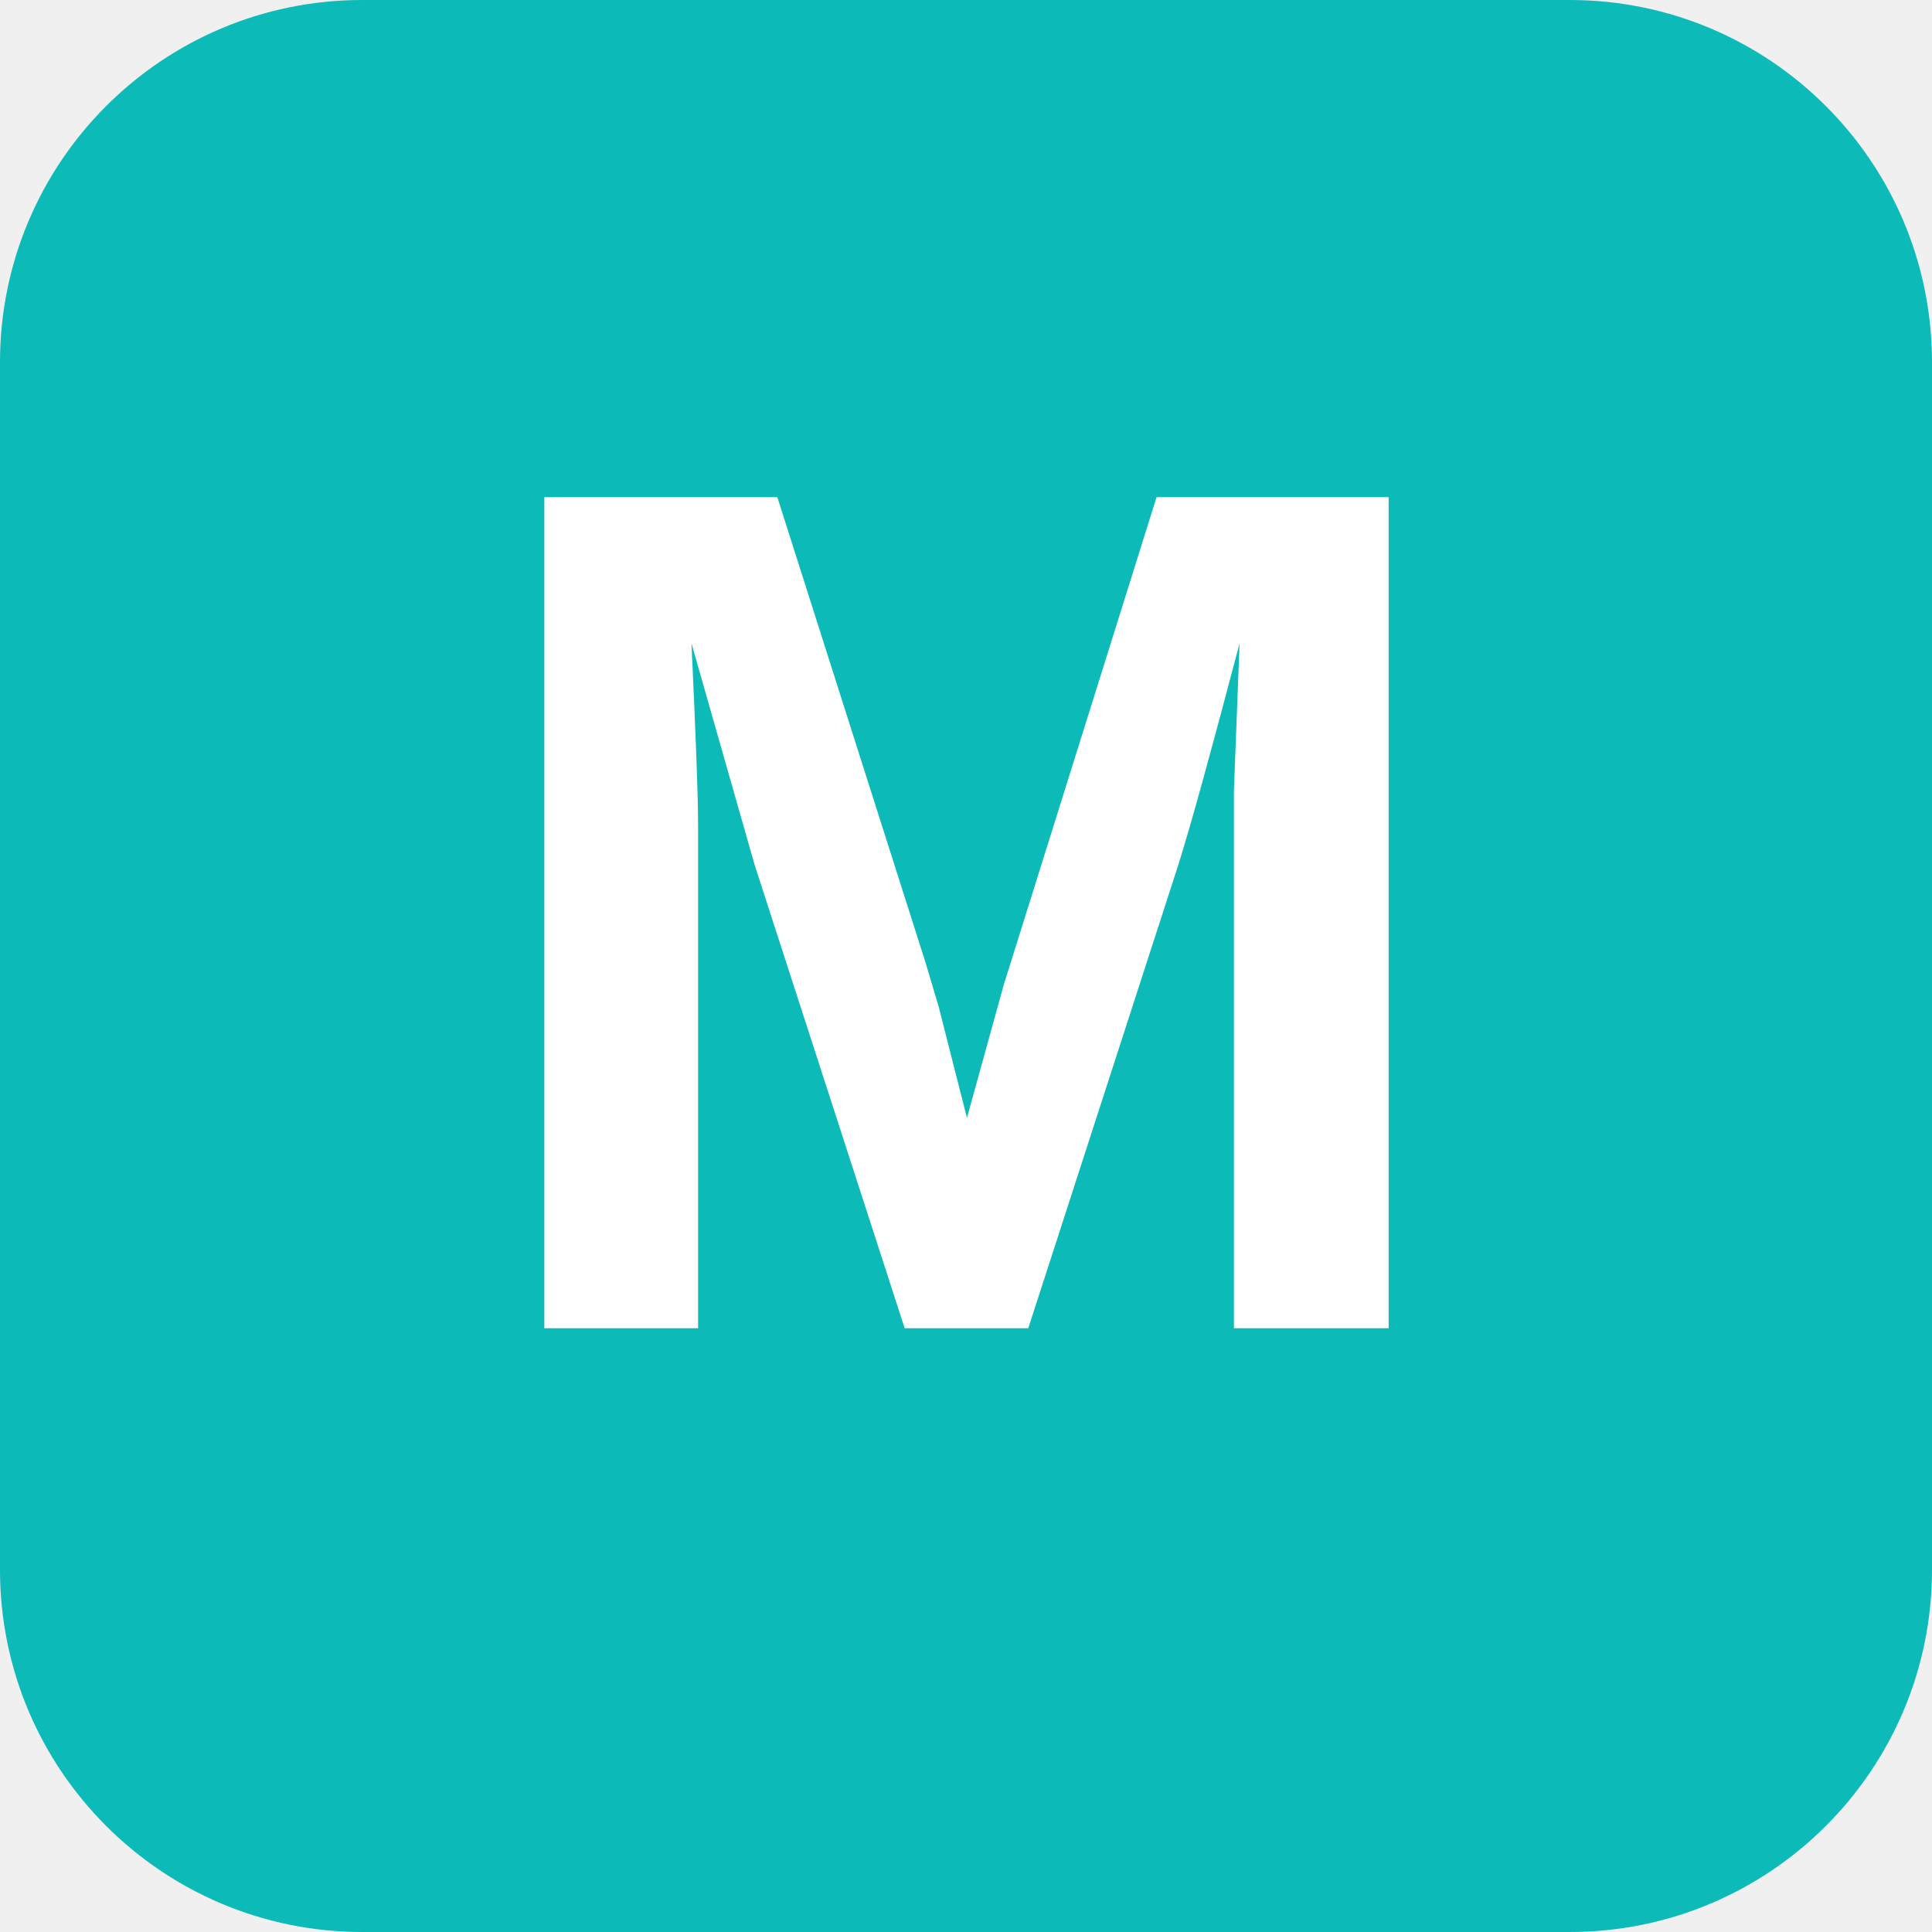
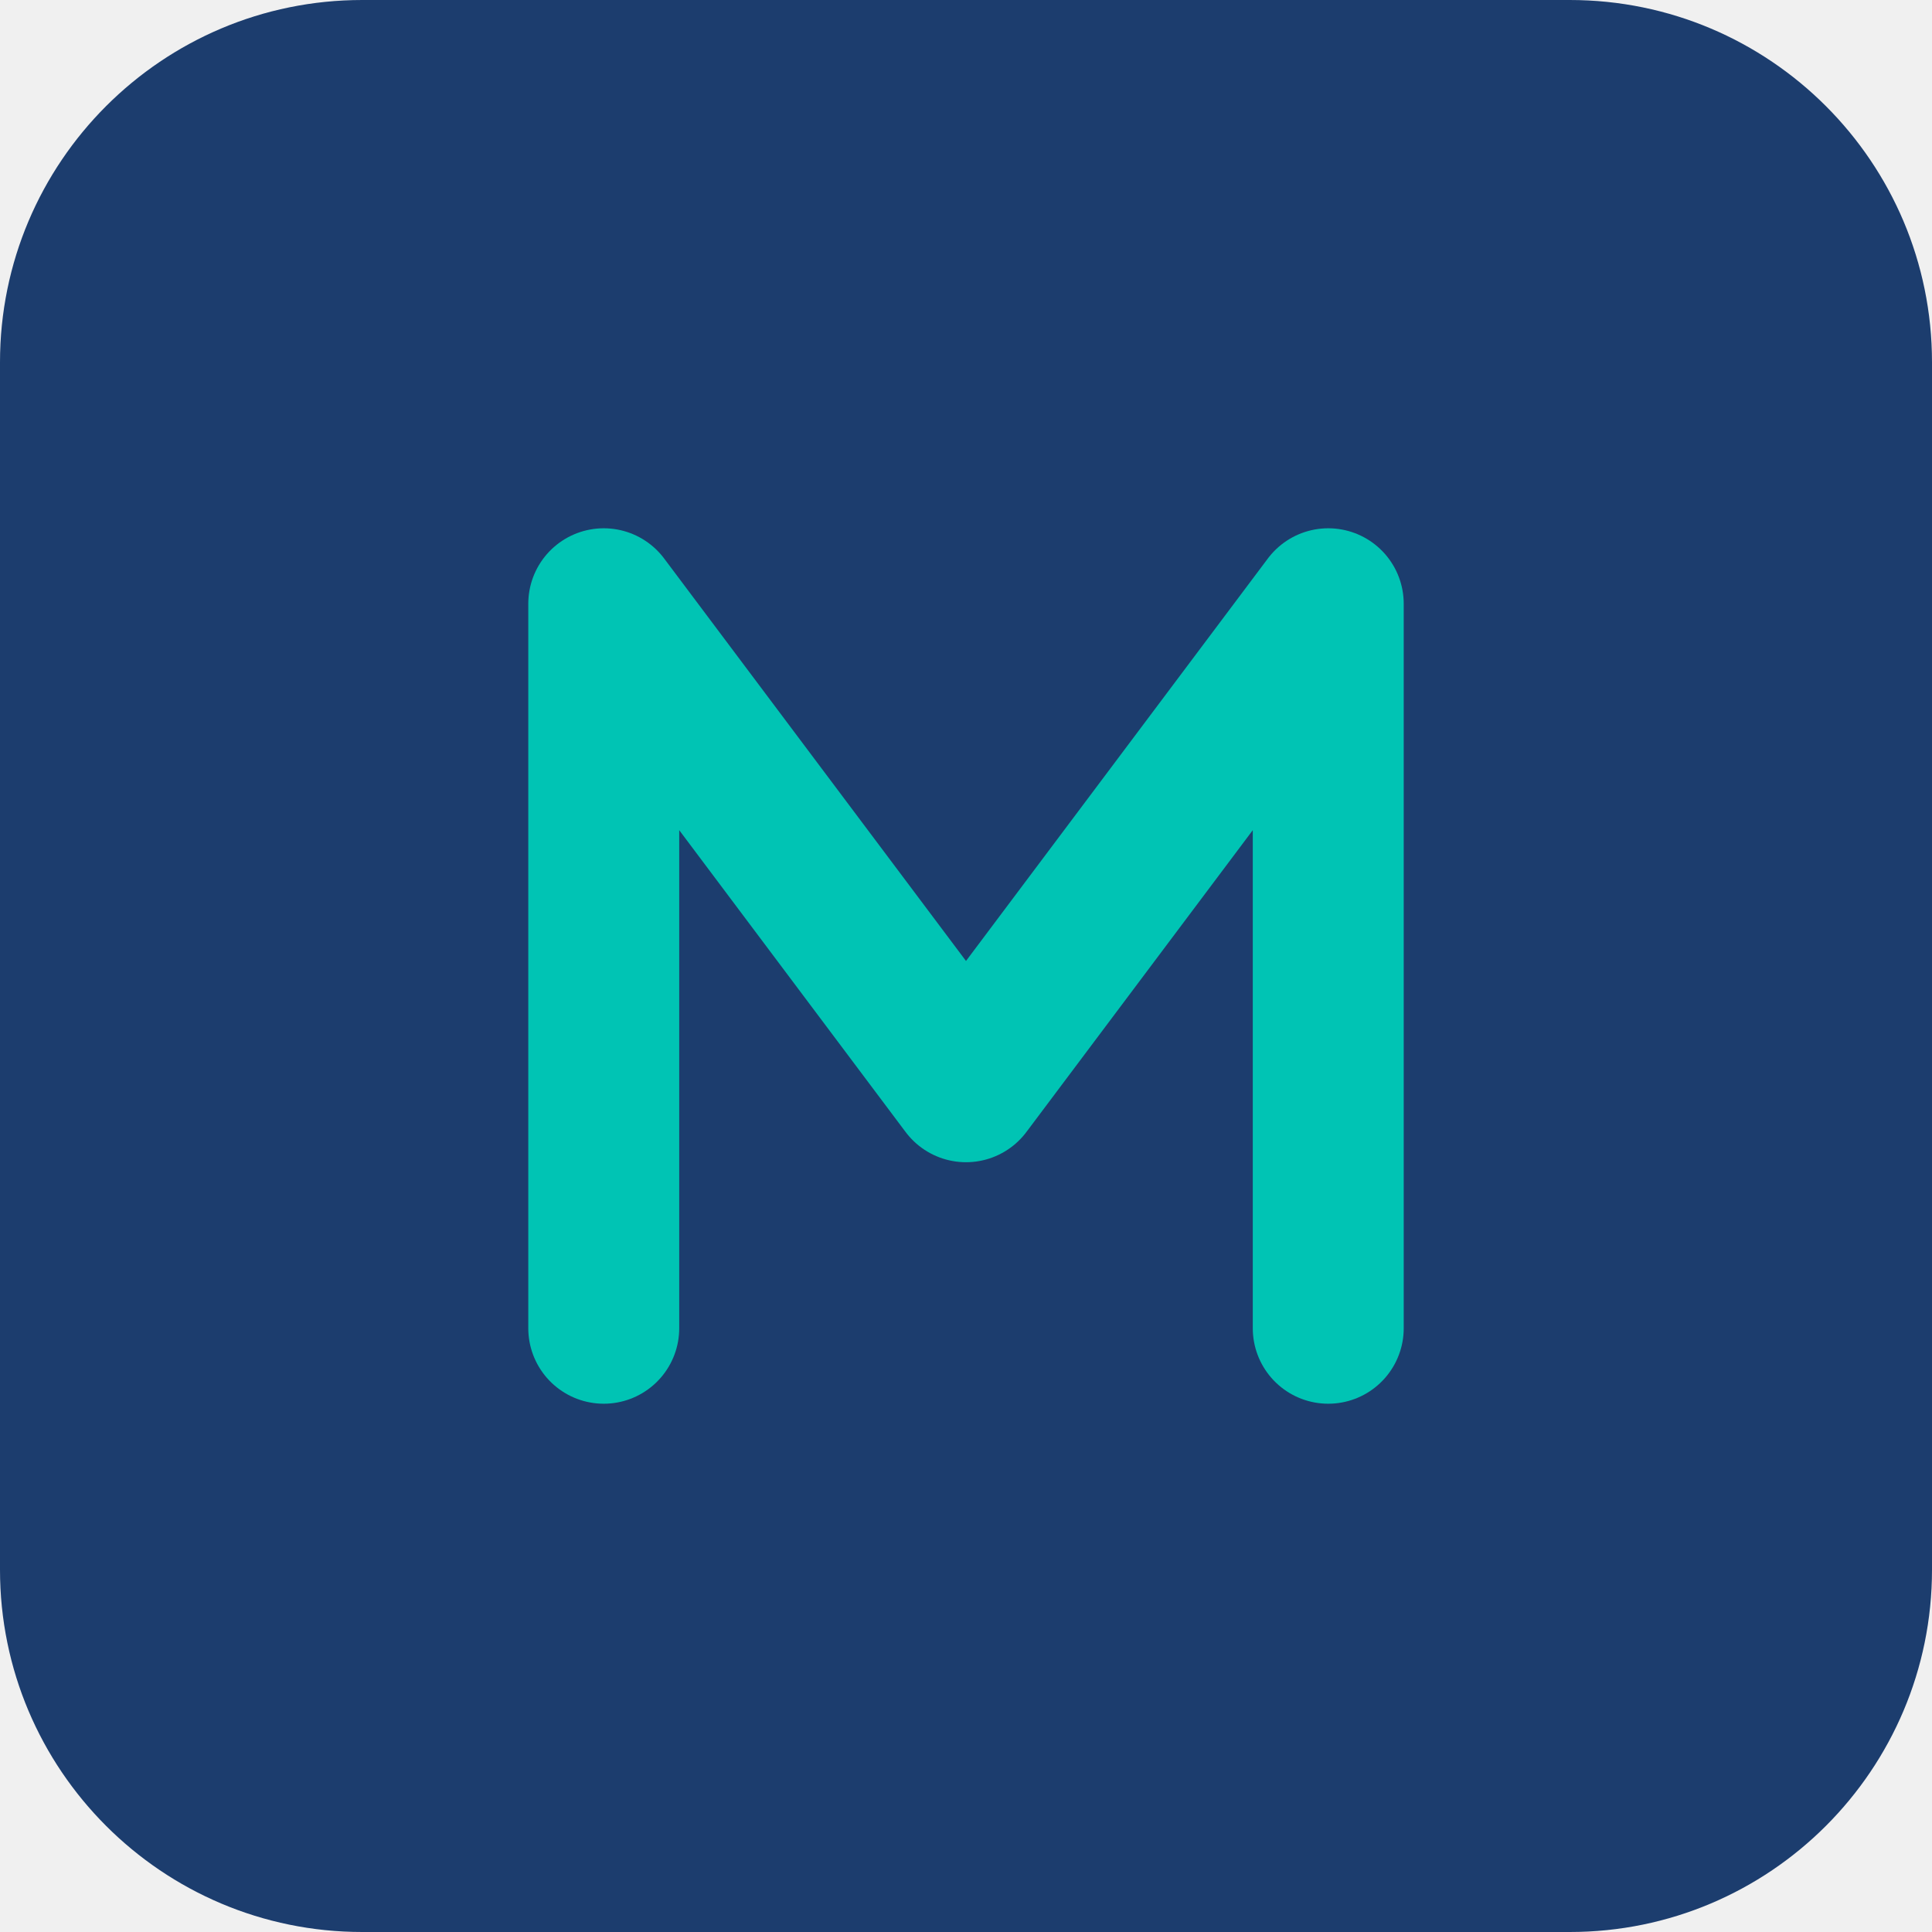
- <svg xmlns="http://www.w3.org/2000/svg" width="32" height="32" viewBox="0 0 32 32">
-   <rect width="32" height="32" rx="6" fill="#0CBAB8" />
-   <text x="50%" y="50%" text-anchor="middle" dy=".3em" fill="white" font-family="Arial" font-weight="bold" font-size="20">M</text>
+ <svg xmlns="http://www.w3.org/2000/svg" width="32" height="32" viewBox="0 0 32 32" fill="none">
+   <rect width="32" height="32" rx="6" fill="#1C3D6E" />
+   <path d="M10 22V10L16 18L22 10V22" stroke="#00C4B4" stroke-width="2.5" stroke-linecap="round" stroke-linejoin="round" />
</svg>
